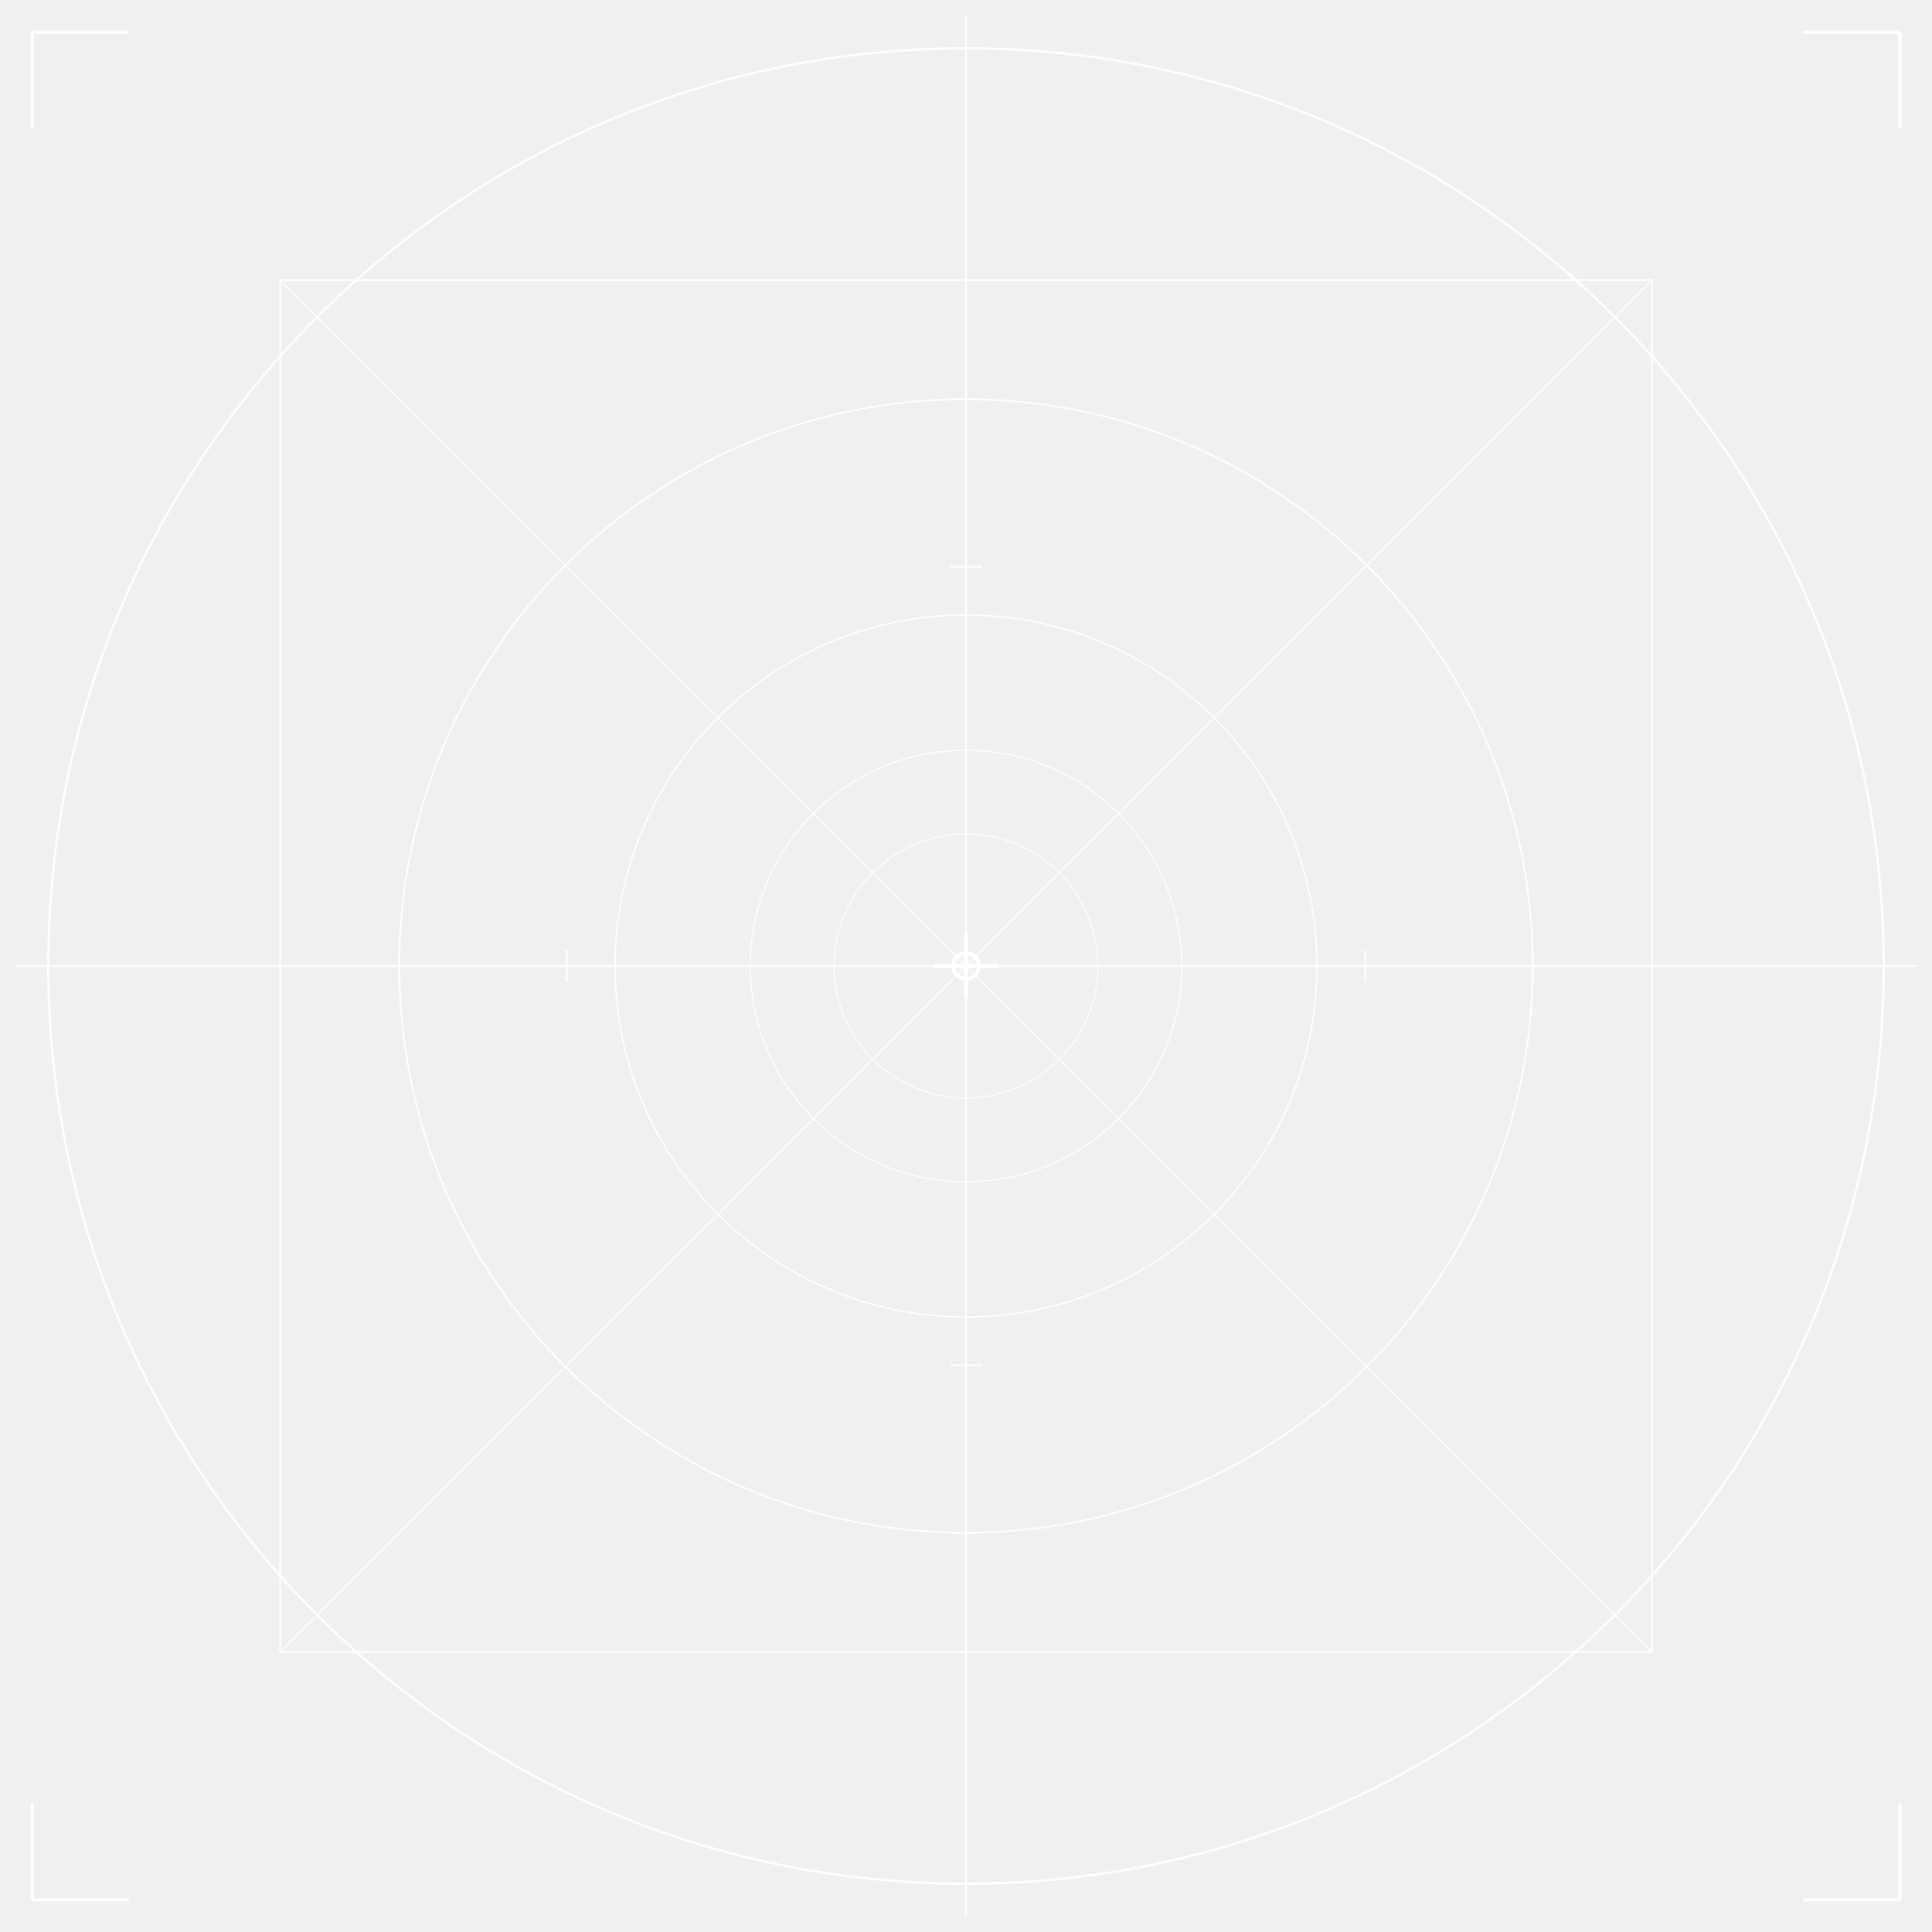
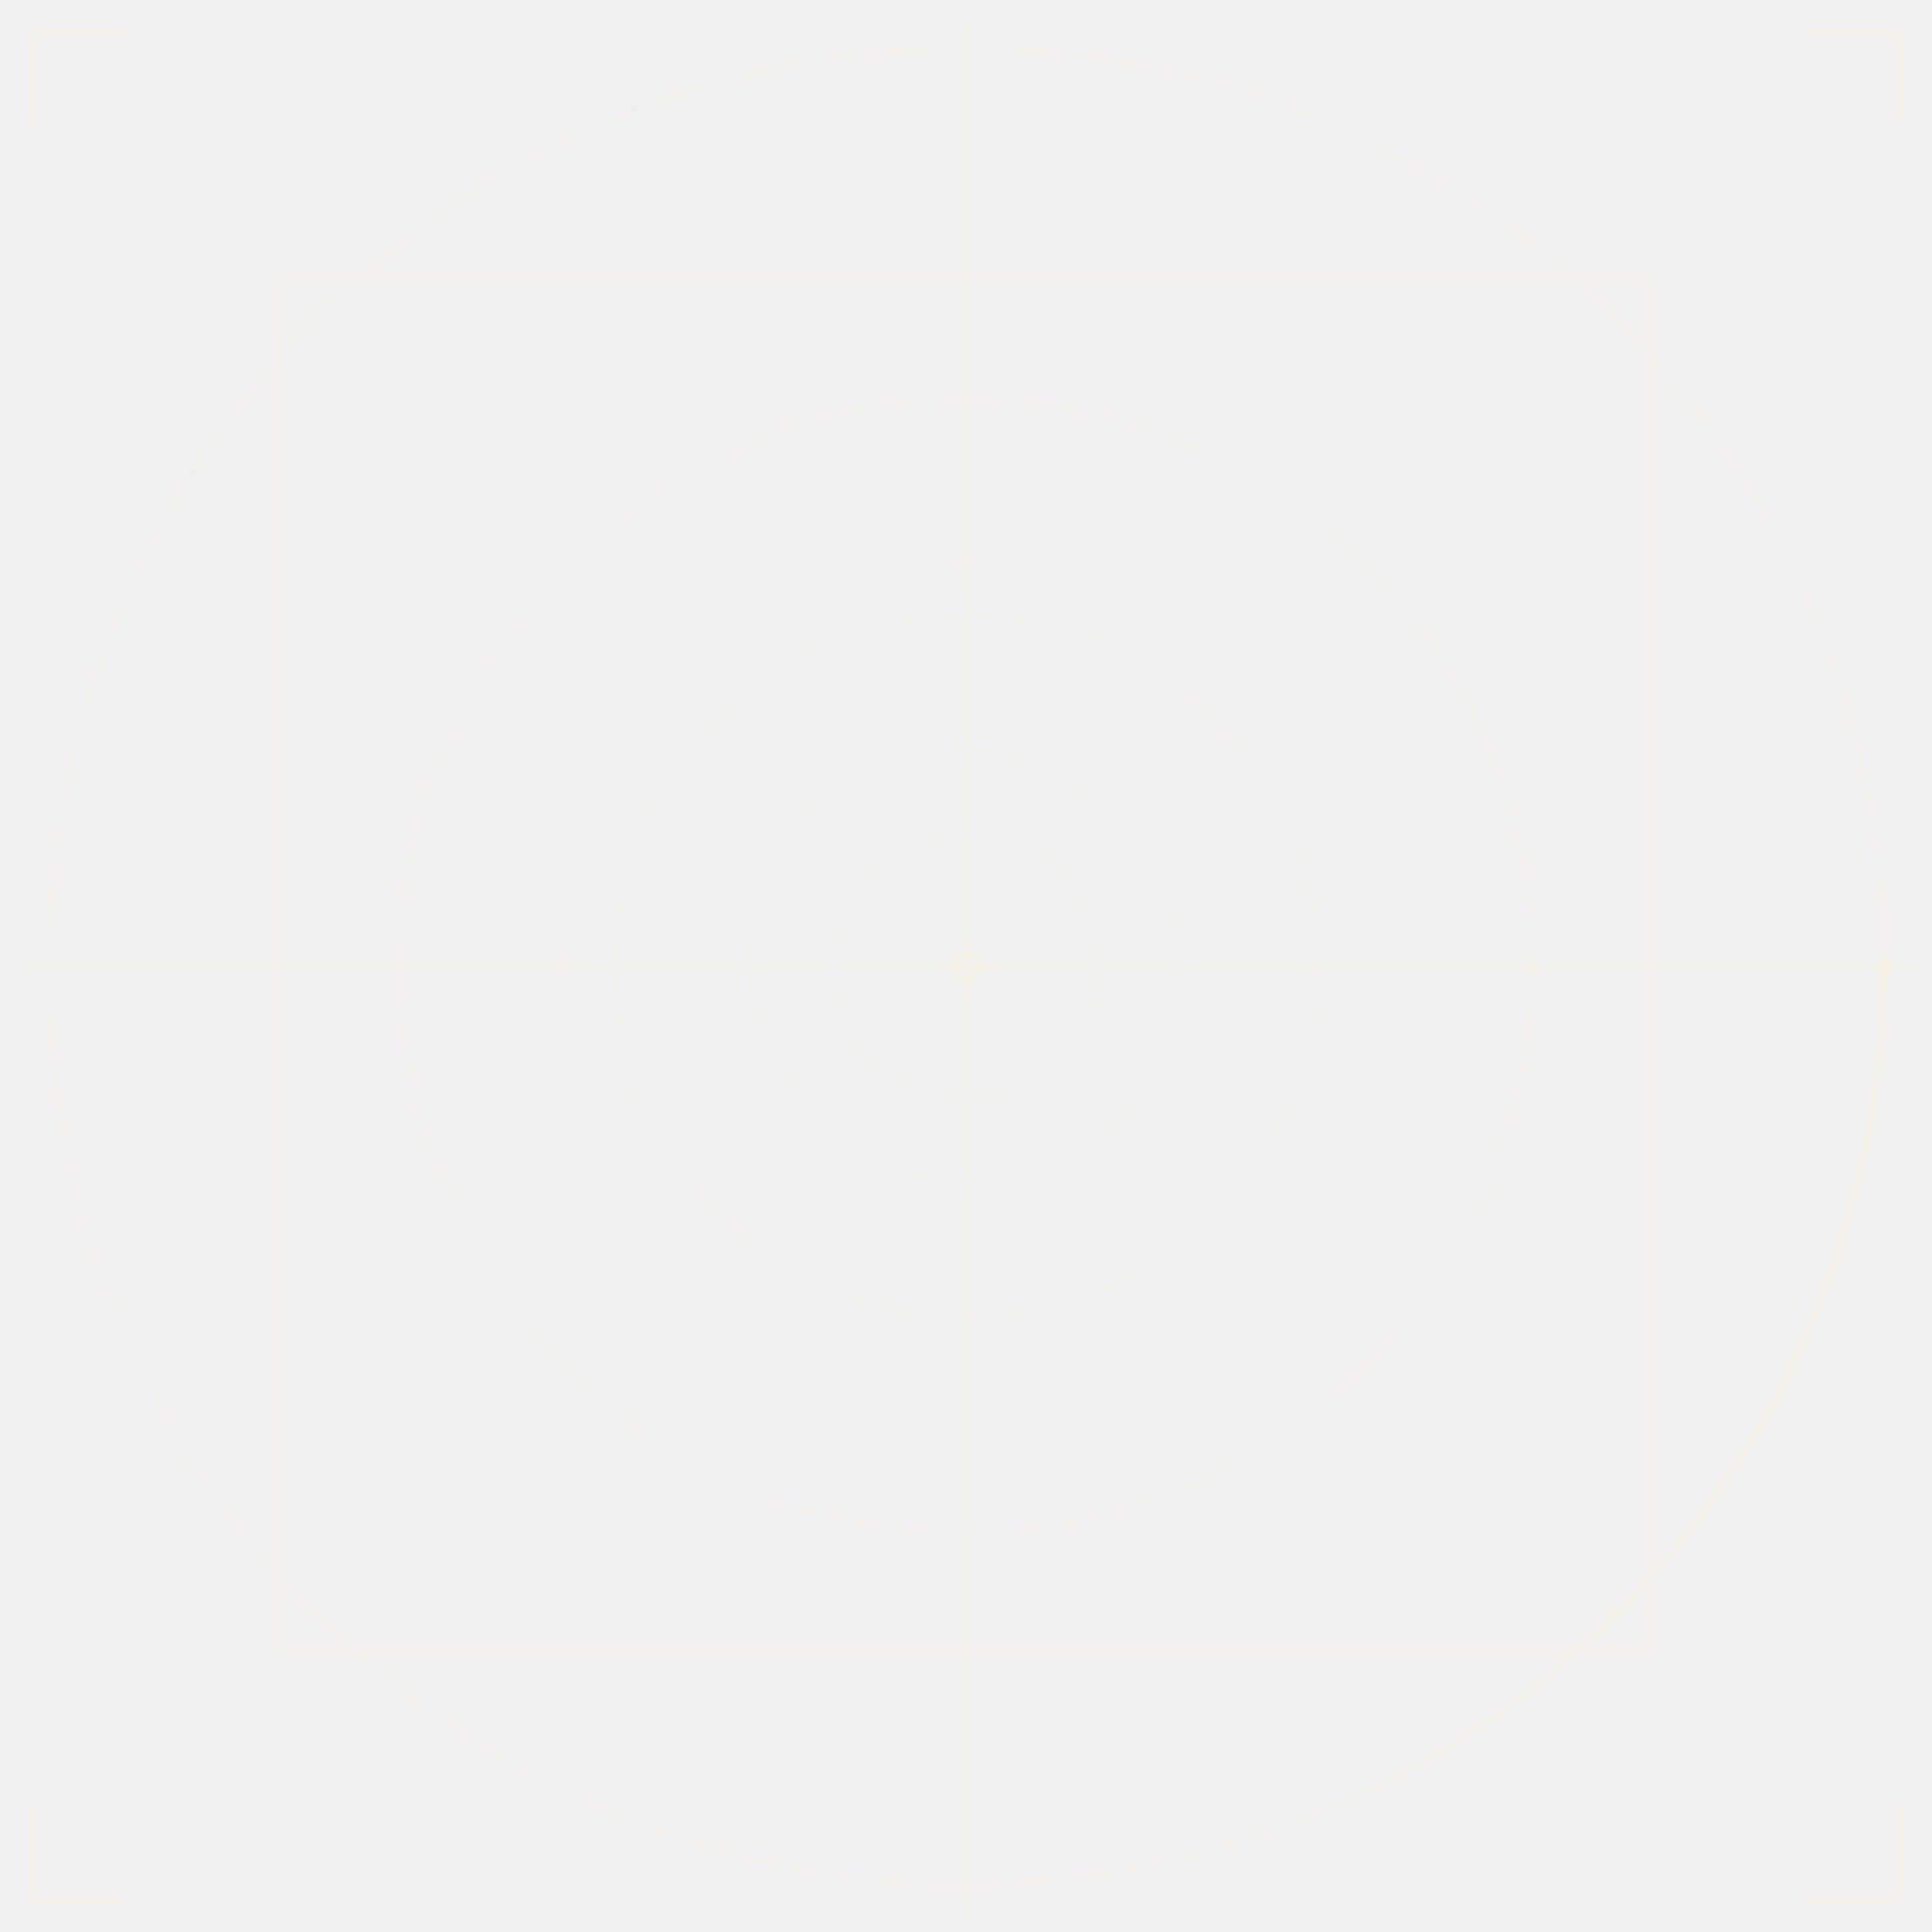
<svg xmlns="http://www.w3.org/2000/svg" viewBox="0 0 600 600">
-   <g stroke="#ffffff" fill="none">
-     <circle cx="300" cy="300" r="285" stroke-width="0.7" />
-     <circle cx="300" cy="300" r="176" stroke-width="0.55" />
-     <circle cx="300" cy="300" r="109" stroke-width="0.45" />
-     <circle cx="300" cy="300" r="67" stroke-width="0.35" />
-     <circle cx="300" cy="300" r="41" stroke-width="0.3" />
-     <rect x="87" y="87" width="426" height="426" stroke-width="0.55" />
-     <line x1="87" y1="87" x2="513" y2="513" stroke-width="0.35" />
-     <line x1="513" y1="87" x2="87" y2="513" stroke-width="0.35" />
-     <line x1="5" y1="300" x2="595" y2="300" stroke-width="0.6" />
-     <line x1="300" y1="5" x2="300" y2="595" stroke-width="0.6" />
-     <line x1="124" y1="295" x2="124" y2="305" stroke-width="0.6" />
-     <line x1="176" y1="295" x2="176" y2="305" stroke-width="0.6" />
-     <line x1="424" y1="295" x2="424" y2="305" stroke-width="0.6" />
-     <line x1="476" y1="295" x2="476" y2="305" stroke-width="0.6" />
-     <line x1="295" y1="124" x2="305" y2="124" stroke-width="0.6" />
-     <line x1="295" y1="176" x2="305" y2="176" stroke-width="0.6" />
-     <line x1="295" y1="424" x2="305" y2="424" stroke-width="0.6" />
-     <line x1="295" y1="476" x2="305" y2="476" stroke-width="0.6" />
-     <circle cx="300" cy="300" r="4" stroke-width="1.2" />
-     <line x1="290" y1="300" x2="310" y2="300" stroke-width="1.2" />
-     <line x1="300" y1="290" x2="300" y2="310" stroke-width="1.2" />
-     <line x1="10" y1="10" x2="40" y2="10" stroke-width="1" />
-     <line x1="10" y1="10" x2="10" y2="40" stroke-width="1" />
-     <line x1="590" y1="10" x2="560" y2="10" stroke-width="1" />
-     <line x1="590" y1="10" x2="590" y2="40" stroke-width="1" />
-     <line x1="10" y1="590" x2="40" y2="590" stroke-width="1" />
-     <line x1="10" y1="590" x2="10" y2="560" stroke-width="1" />
-     <line x1="590" y1="590" x2="560" y2="590" stroke-width="1" />
-     <line x1="590" y1="590" x2="590" y2="560" stroke-width="1" />
+   <style>
+     .stage { transform-origin: center; transform-box: view-box; animation: breathe 7s ease-in-out infinite; }
+     .spin  { transform-origin: center; transform-box: view-box; animation-timing-function: linear; animation-iteration-count: infinite; will-change: transform; }
+     .s1 { animation-name: spin;     animation-duration: 18s; }
+     .s2 { animation-name: spin-rev; animation-duration: 26s; }
+     .s3 { animation-name: spin;     animation-duration: 12s; }
+     .s4 { animation-name: spin-rev; animation-duration: 9s;  }
+     .s5 { animation-name: spin;     animation-duration: 40s; }
+ 
+     @keyframes spin     { to { transform: rotate(360deg); } }
+     @keyframes spin-rev { to { transform: rotate(-360deg); } }
+     @keyframes breathe {
+       0%, 100% { transform: scale(1); }
+       50%      { transform: scale(1.008); }
+     }
+ 
+     @media (prefers-reduced-motion: reduce) {
+       .stage, .spin { animation: none; }
+     }
+   </style>
+   <defs>
+     <linearGradient id="comet" x1="0" y1="0" x2="1" y2="0">
+       <stop offset="0%" stop-color="#f4efe5" stop-opacity="0" />
+       <stop offset="60%" stop-color="#f4efe5" stop-opacity="0.05" />
+       <stop offset="92%" stop-color="#f4efe5" stop-opacity="0.85" />
+       <stop offset="100%" stop-color="#f4efe5" stop-opacity="1" />
+     </linearGradient>
+   </defs>
+   <g class="stage">
+     <g stroke="#f4efe5" fill="none">
+       <circle cx="300" cy="300" r="285" stroke-width="0.7" />
+       <circle cx="300" cy="300" r="176" stroke-width="0.55" />
+       <circle cx="300" cy="300" r="109" stroke-width="0.45" />
+       <circle cx="300" cy="300" r="67" stroke-width="0.35" />
+       <circle cx="300" cy="300" r="41" stroke-width="0.3" />
+       <g class="spin s5">
+         <rect x="87" y="87" width="426" height="426" stroke-width="0.55" />
+         <line x1="87" y1="87" x2="513" y2="513" stroke-width="0.35" />
+         <line x1="513" y1="87" x2="87" y2="513" stroke-width="0.35" />
+       </g>
+       <g class="spin s2">
+         <line x1="124" y1="295" x2="124" y2="305" stroke-width="0.6" />
+         <line x1="176" y1="295" x2="176" y2="305" stroke-width="0.6" />
+         <line x1="424" y1="295" x2="424" y2="305" stroke-width="0.6" />
+         <line x1="476" y1="295" x2="476" y2="305" stroke-width="0.6" />
+         <line x1="295" y1="124" x2="305" y2="124" stroke-width="0.6" />
+         <line x1="295" y1="176" x2="305" y2="176" stroke-width="0.6" />
+         <line x1="295" y1="424" x2="305" y2="424" stroke-width="0.6" />
+         <line x1="295" y1="476" x2="305" y2="476" stroke-width="0.6" />
+       </g>
+       <g class="spin s1" opacity="0.7">
+         <line x1="5" y1="300" x2="595" y2="300" stroke-width="0.6" />
+         <line x1="300" y1="5" x2="300" y2="595" stroke-width="0.6" />
+       </g>
+       <g class="spin s3">
+         <circle cx="300" cy="300" r="285" stroke="url(#comet)" stroke-width="2" stroke-linecap="round" pathLength="1000" stroke-dasharray="320 680" />
+         <circle cx="585" cy="300" r="2.4" fill="#f4efe5" />
+       </g>
+       <g class="spin s4">
+         <circle cx="300" cy="300" r="176" stroke="#f4efe5" stroke-width="0.9" pathLength="1000" stroke-dasharray="50 950" stroke-linecap="round" opacity="0.7" />
+         <circle cx="476" cy="300" r="1.6" fill="#f4efe5" />
+       </g>
+       <circle cx="300" cy="300" r="4" stroke-width="1.2" />
+       <line x1="290" y1="300" x2="310" y2="300" stroke-width="1.2" />
+       <line x1="300" y1="290" x2="300" y2="310" stroke-width="1.2" />
+       <g stroke-width="1">
+         <line x1="10" y1="10" x2="40" y2="10" />
+         <line x1="10" y1="10" x2="10" y2="40" />
+         <line x1="590" y1="10" x2="560" y2="10" />
+         <line x1="590" y1="10" x2="590" y2="40" />
+         <line x1="10" y1="590" x2="40" y2="590" />
+         <line x1="10" y1="590" x2="10" y2="560" />
+         <line x1="590" y1="590" x2="560" y2="590" />
+         <line x1="590" y1="590" x2="590" y2="560" />
+       </g>
+     </g>
  </g>
</svg>
